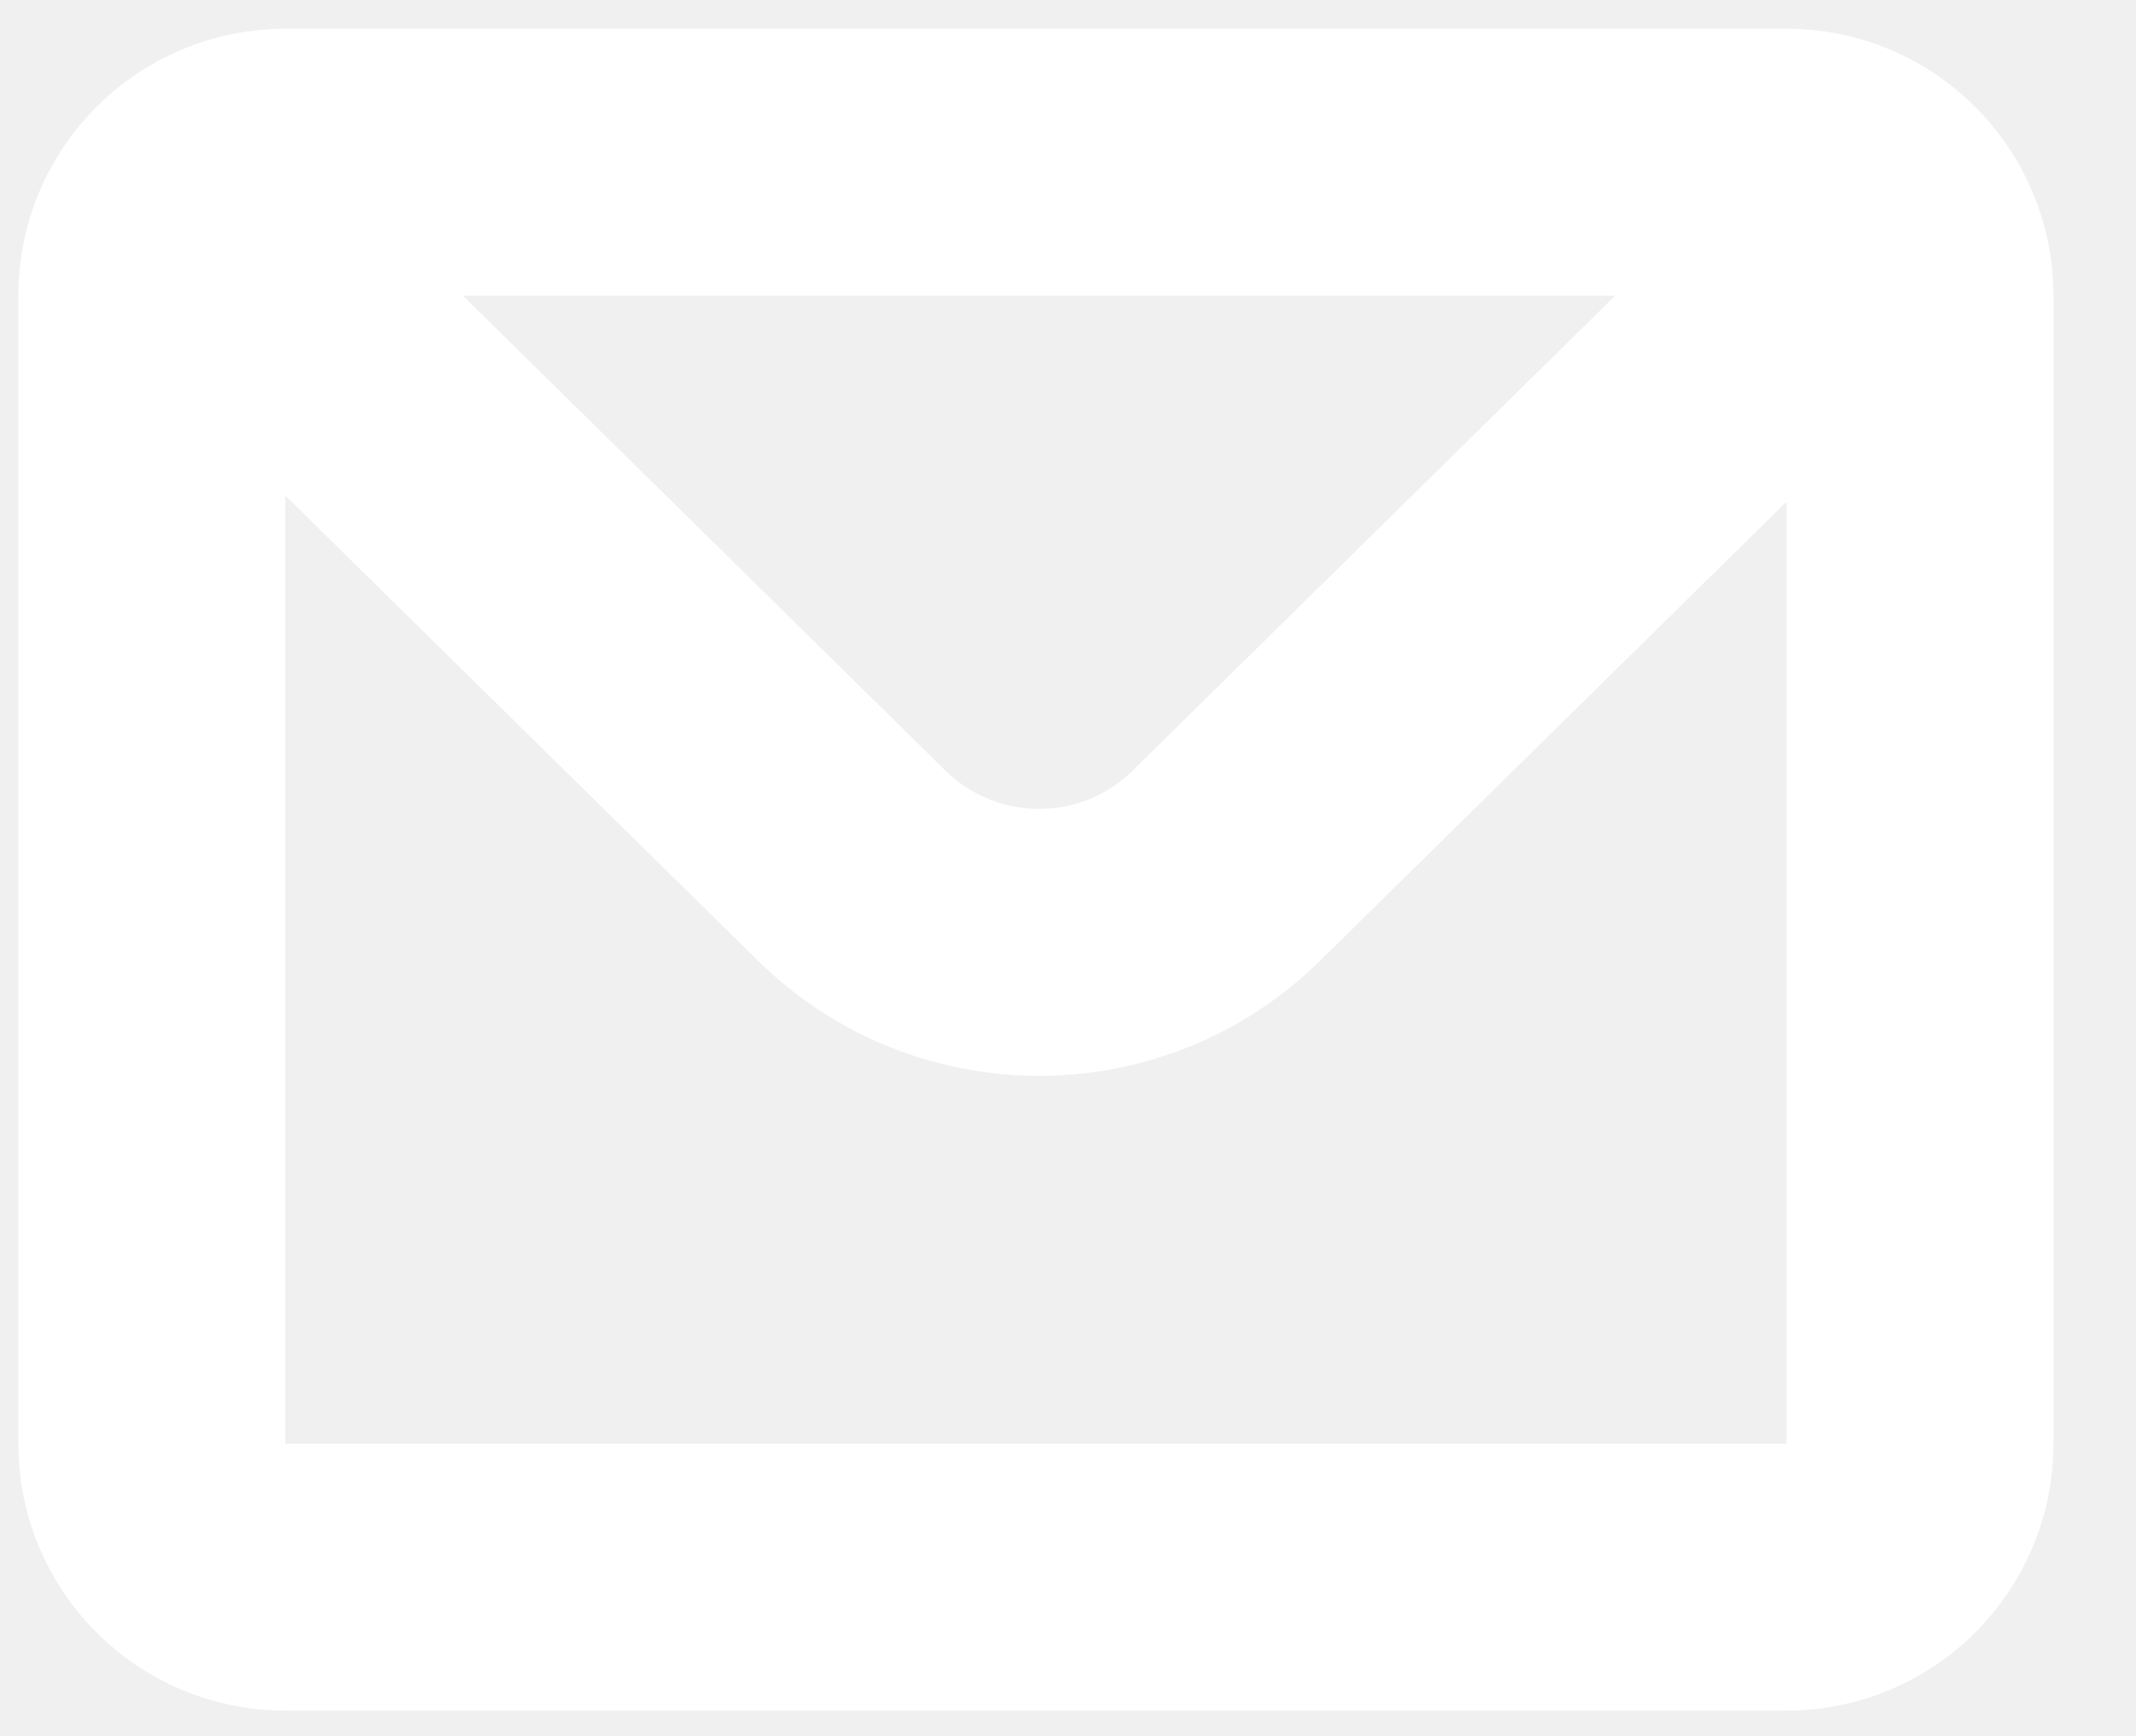
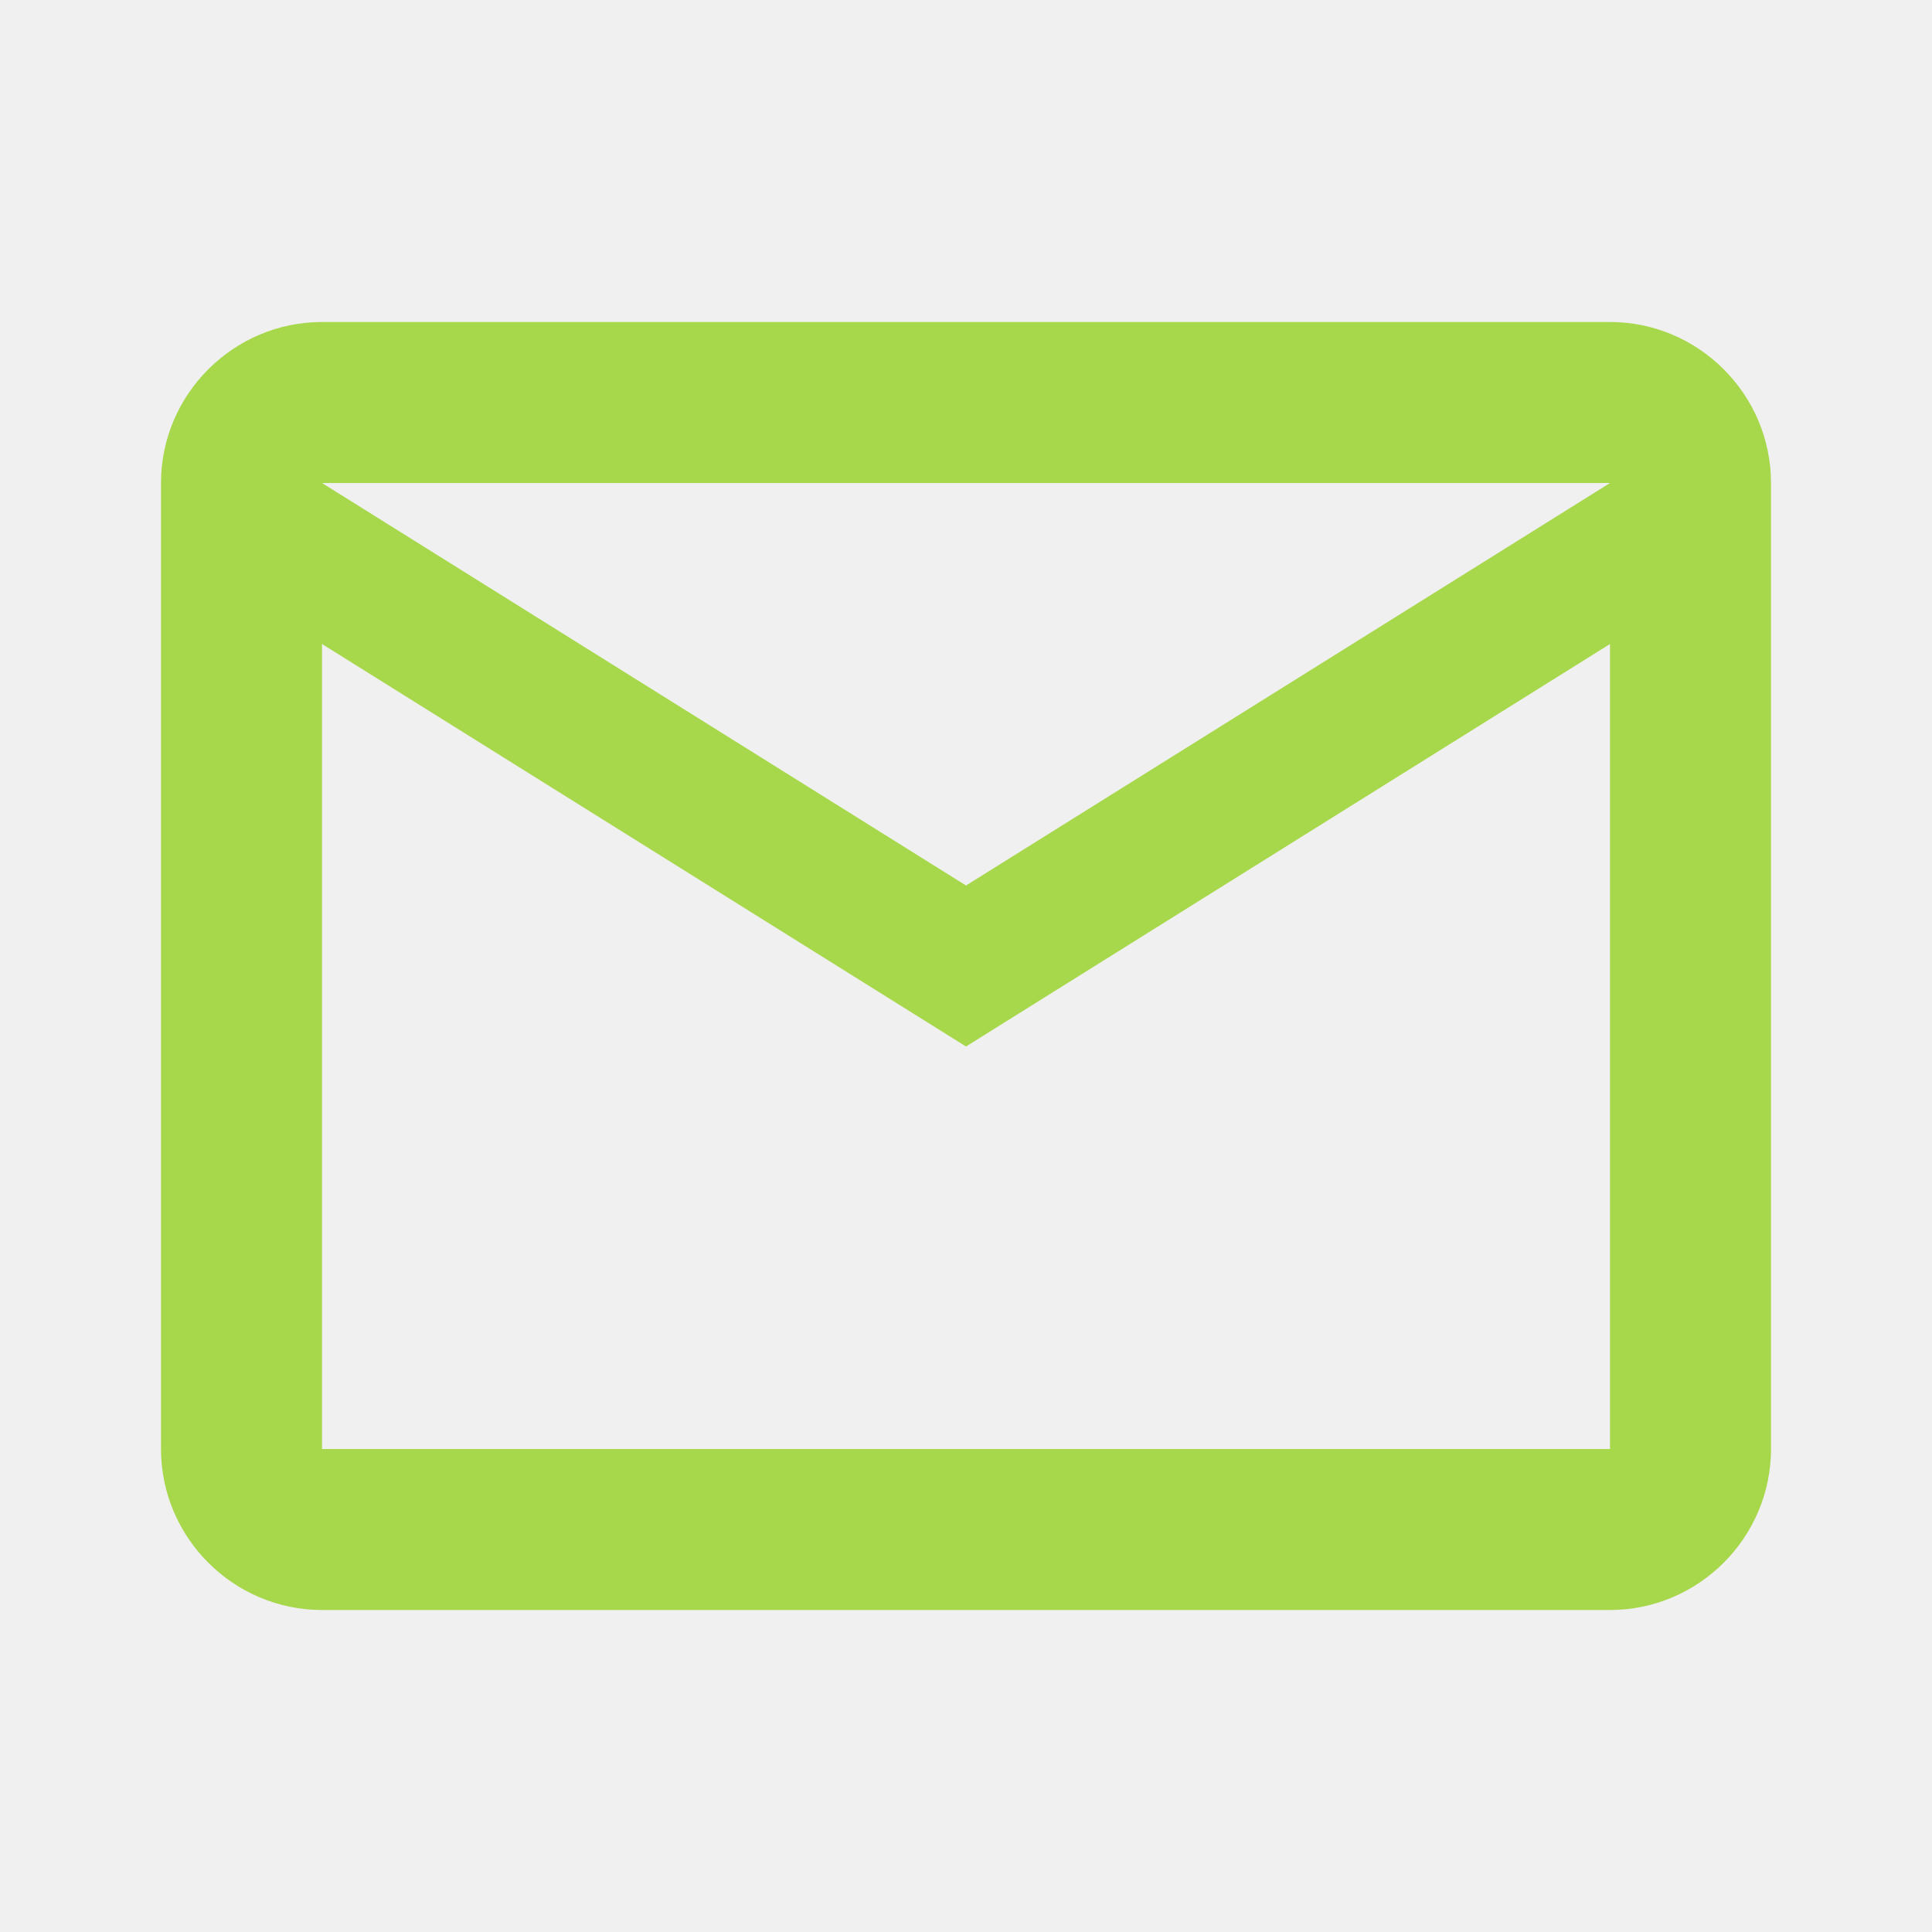
- <svg xmlns="http://www.w3.org/2000/svg" width="16" height="13" viewBox="0 0 16 13" fill="none">
-   <path d="M1.322 1.507L6.38 6.485C7.159 7.251 8.408 7.251 9.186 6.485L14.244 1.507" stroke="white" stroke-width="2" />
-   <path d="M1.137 2.215C1.137 1.663 1.584 1.215 2.137 1.215H13.382C13.934 1.215 14.382 1.663 14.382 2.215V10.815C14.382 11.367 13.934 11.815 13.382 11.815H2.137C1.584 11.815 1.137 11.367 1.137 10.815V2.215Z" stroke="white" stroke-width="2" />
+ <svg xmlns="http://www.w3.org/2000/svg" width="24" height="24" viewBox="0 0 24 24" fill="none">
+   <path fill-rule="evenodd" clip-rule="evenodd" d="M22 6C22 4.9 21.1 4 20 4H4C2.9 4 2 4.9 2 6V18C2 19.1 2.9 20 4 20H20C21.1 20 22 19.1 22 18V6ZM20 6L12 11L4 6H20ZM12 13L4 8V18H20V8L12 13Z" fill="#A7D74A" />
</svg>
